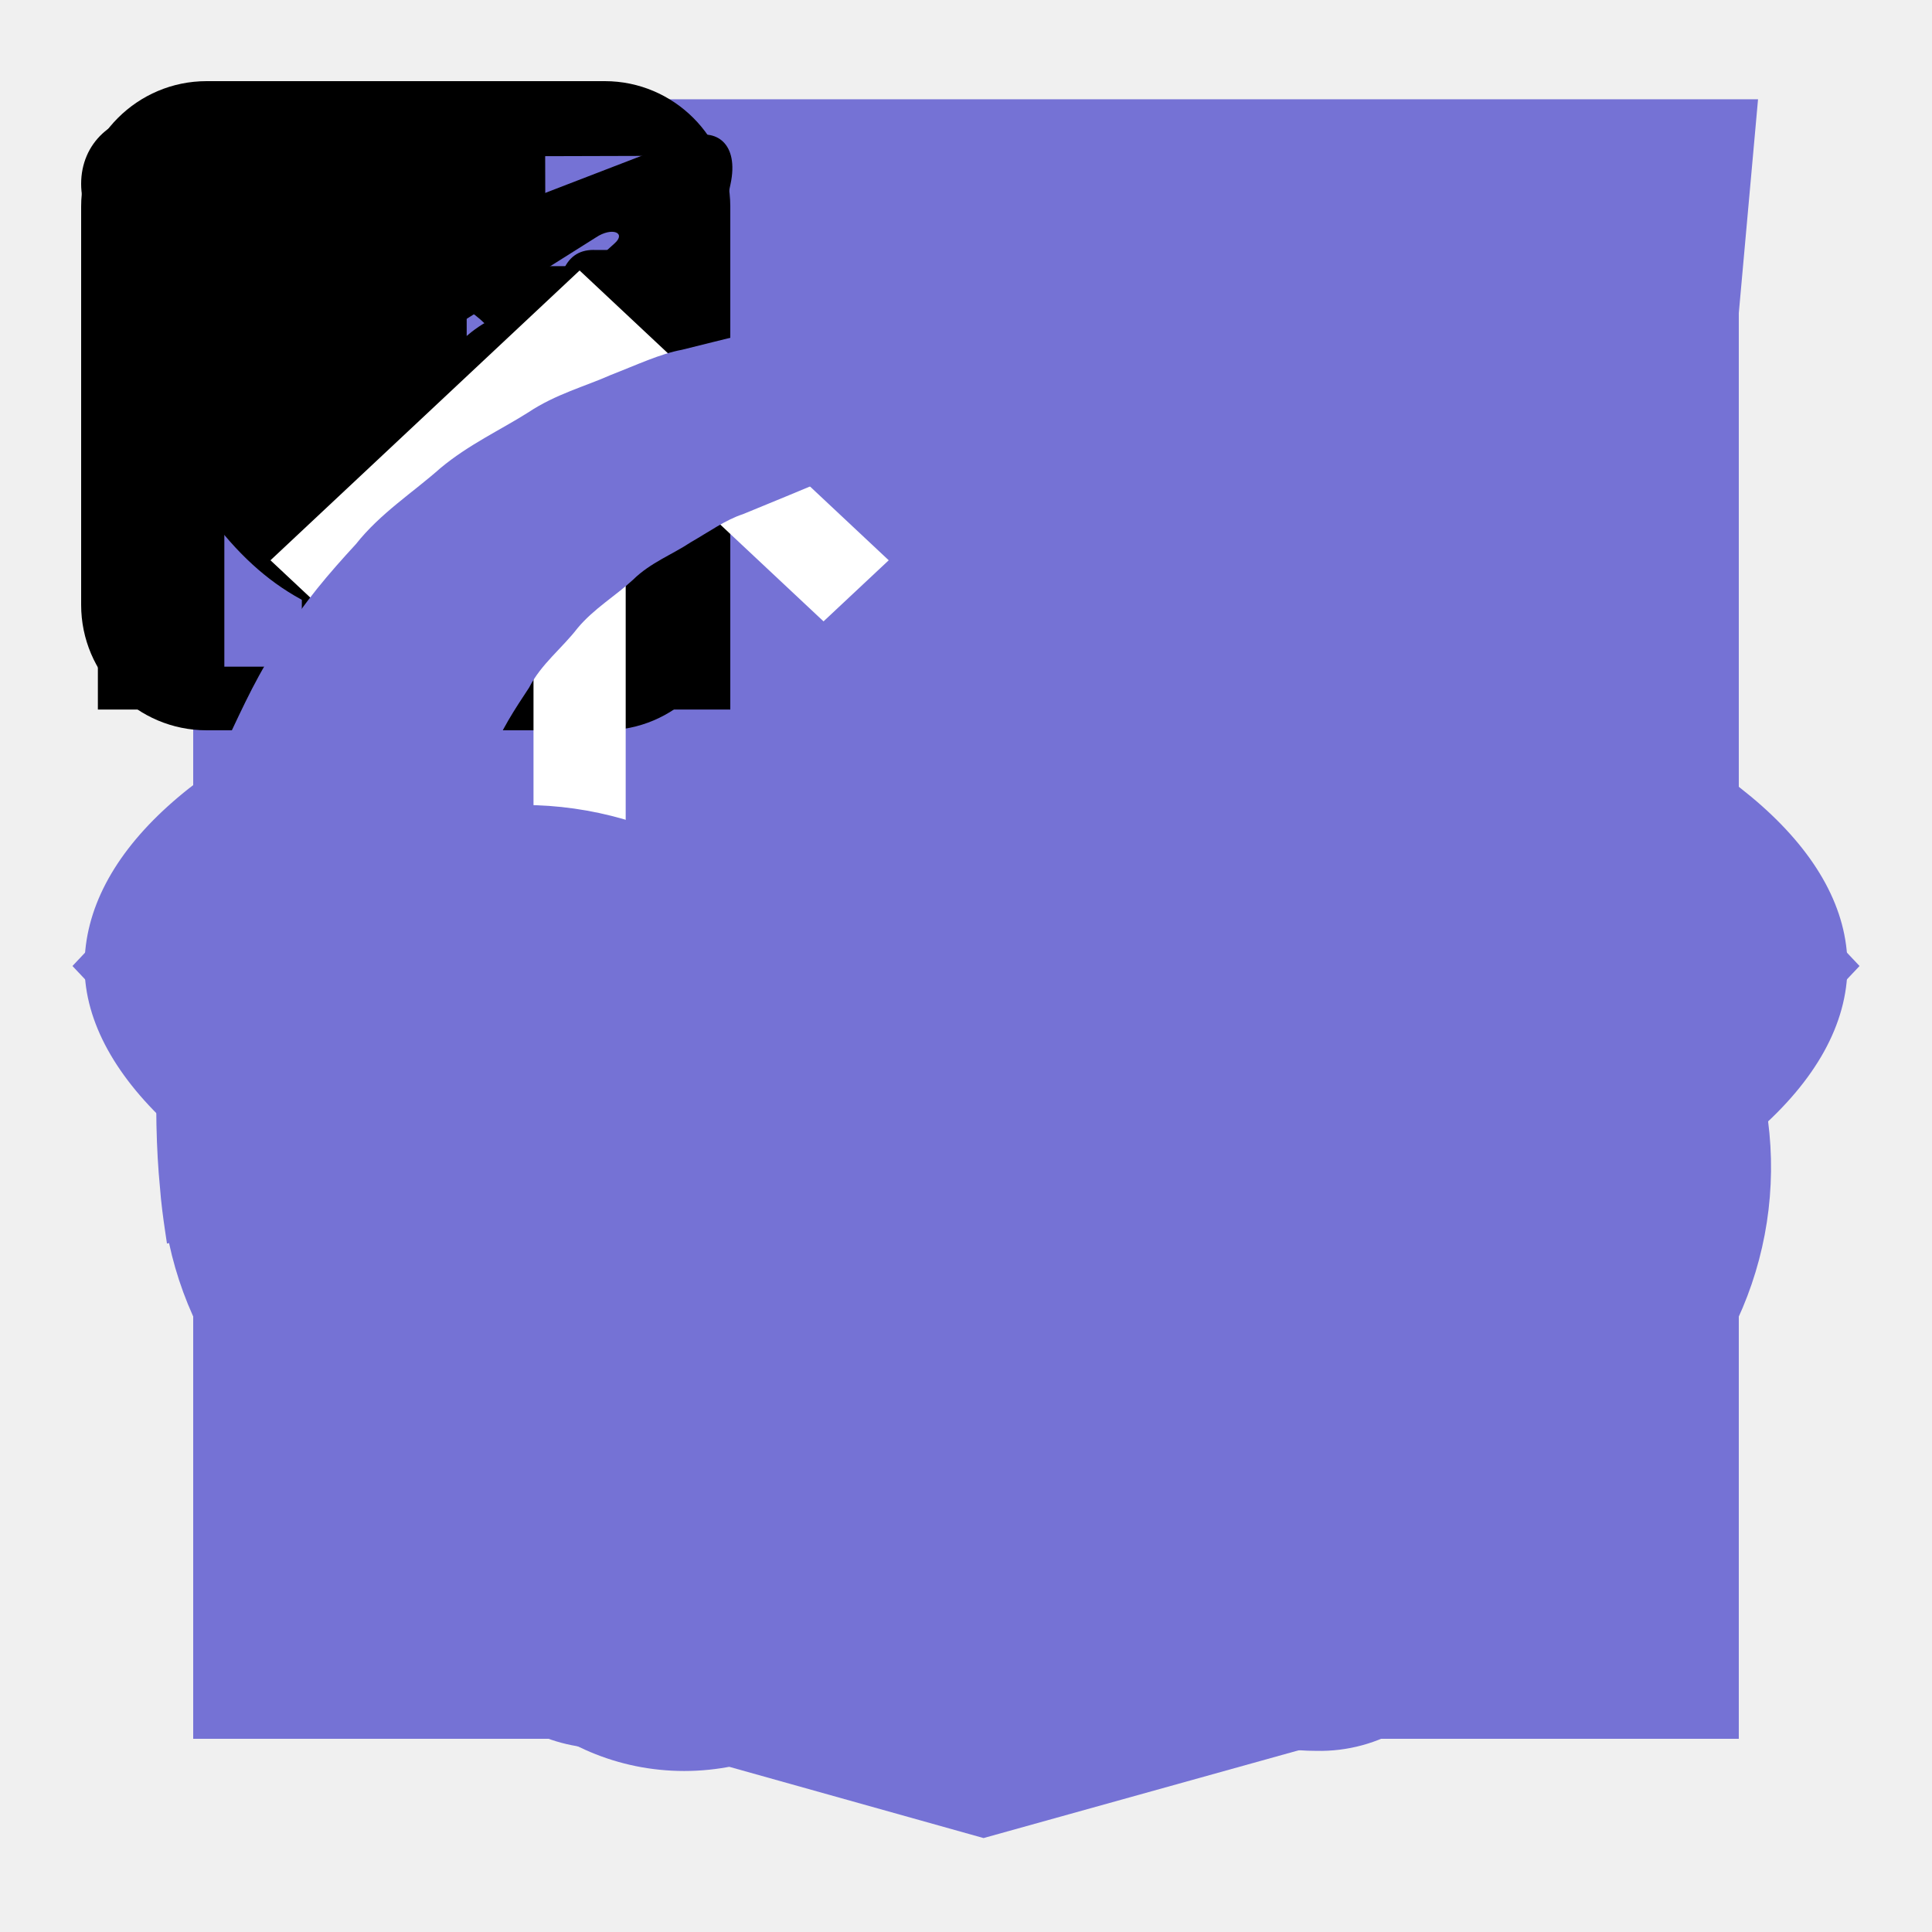
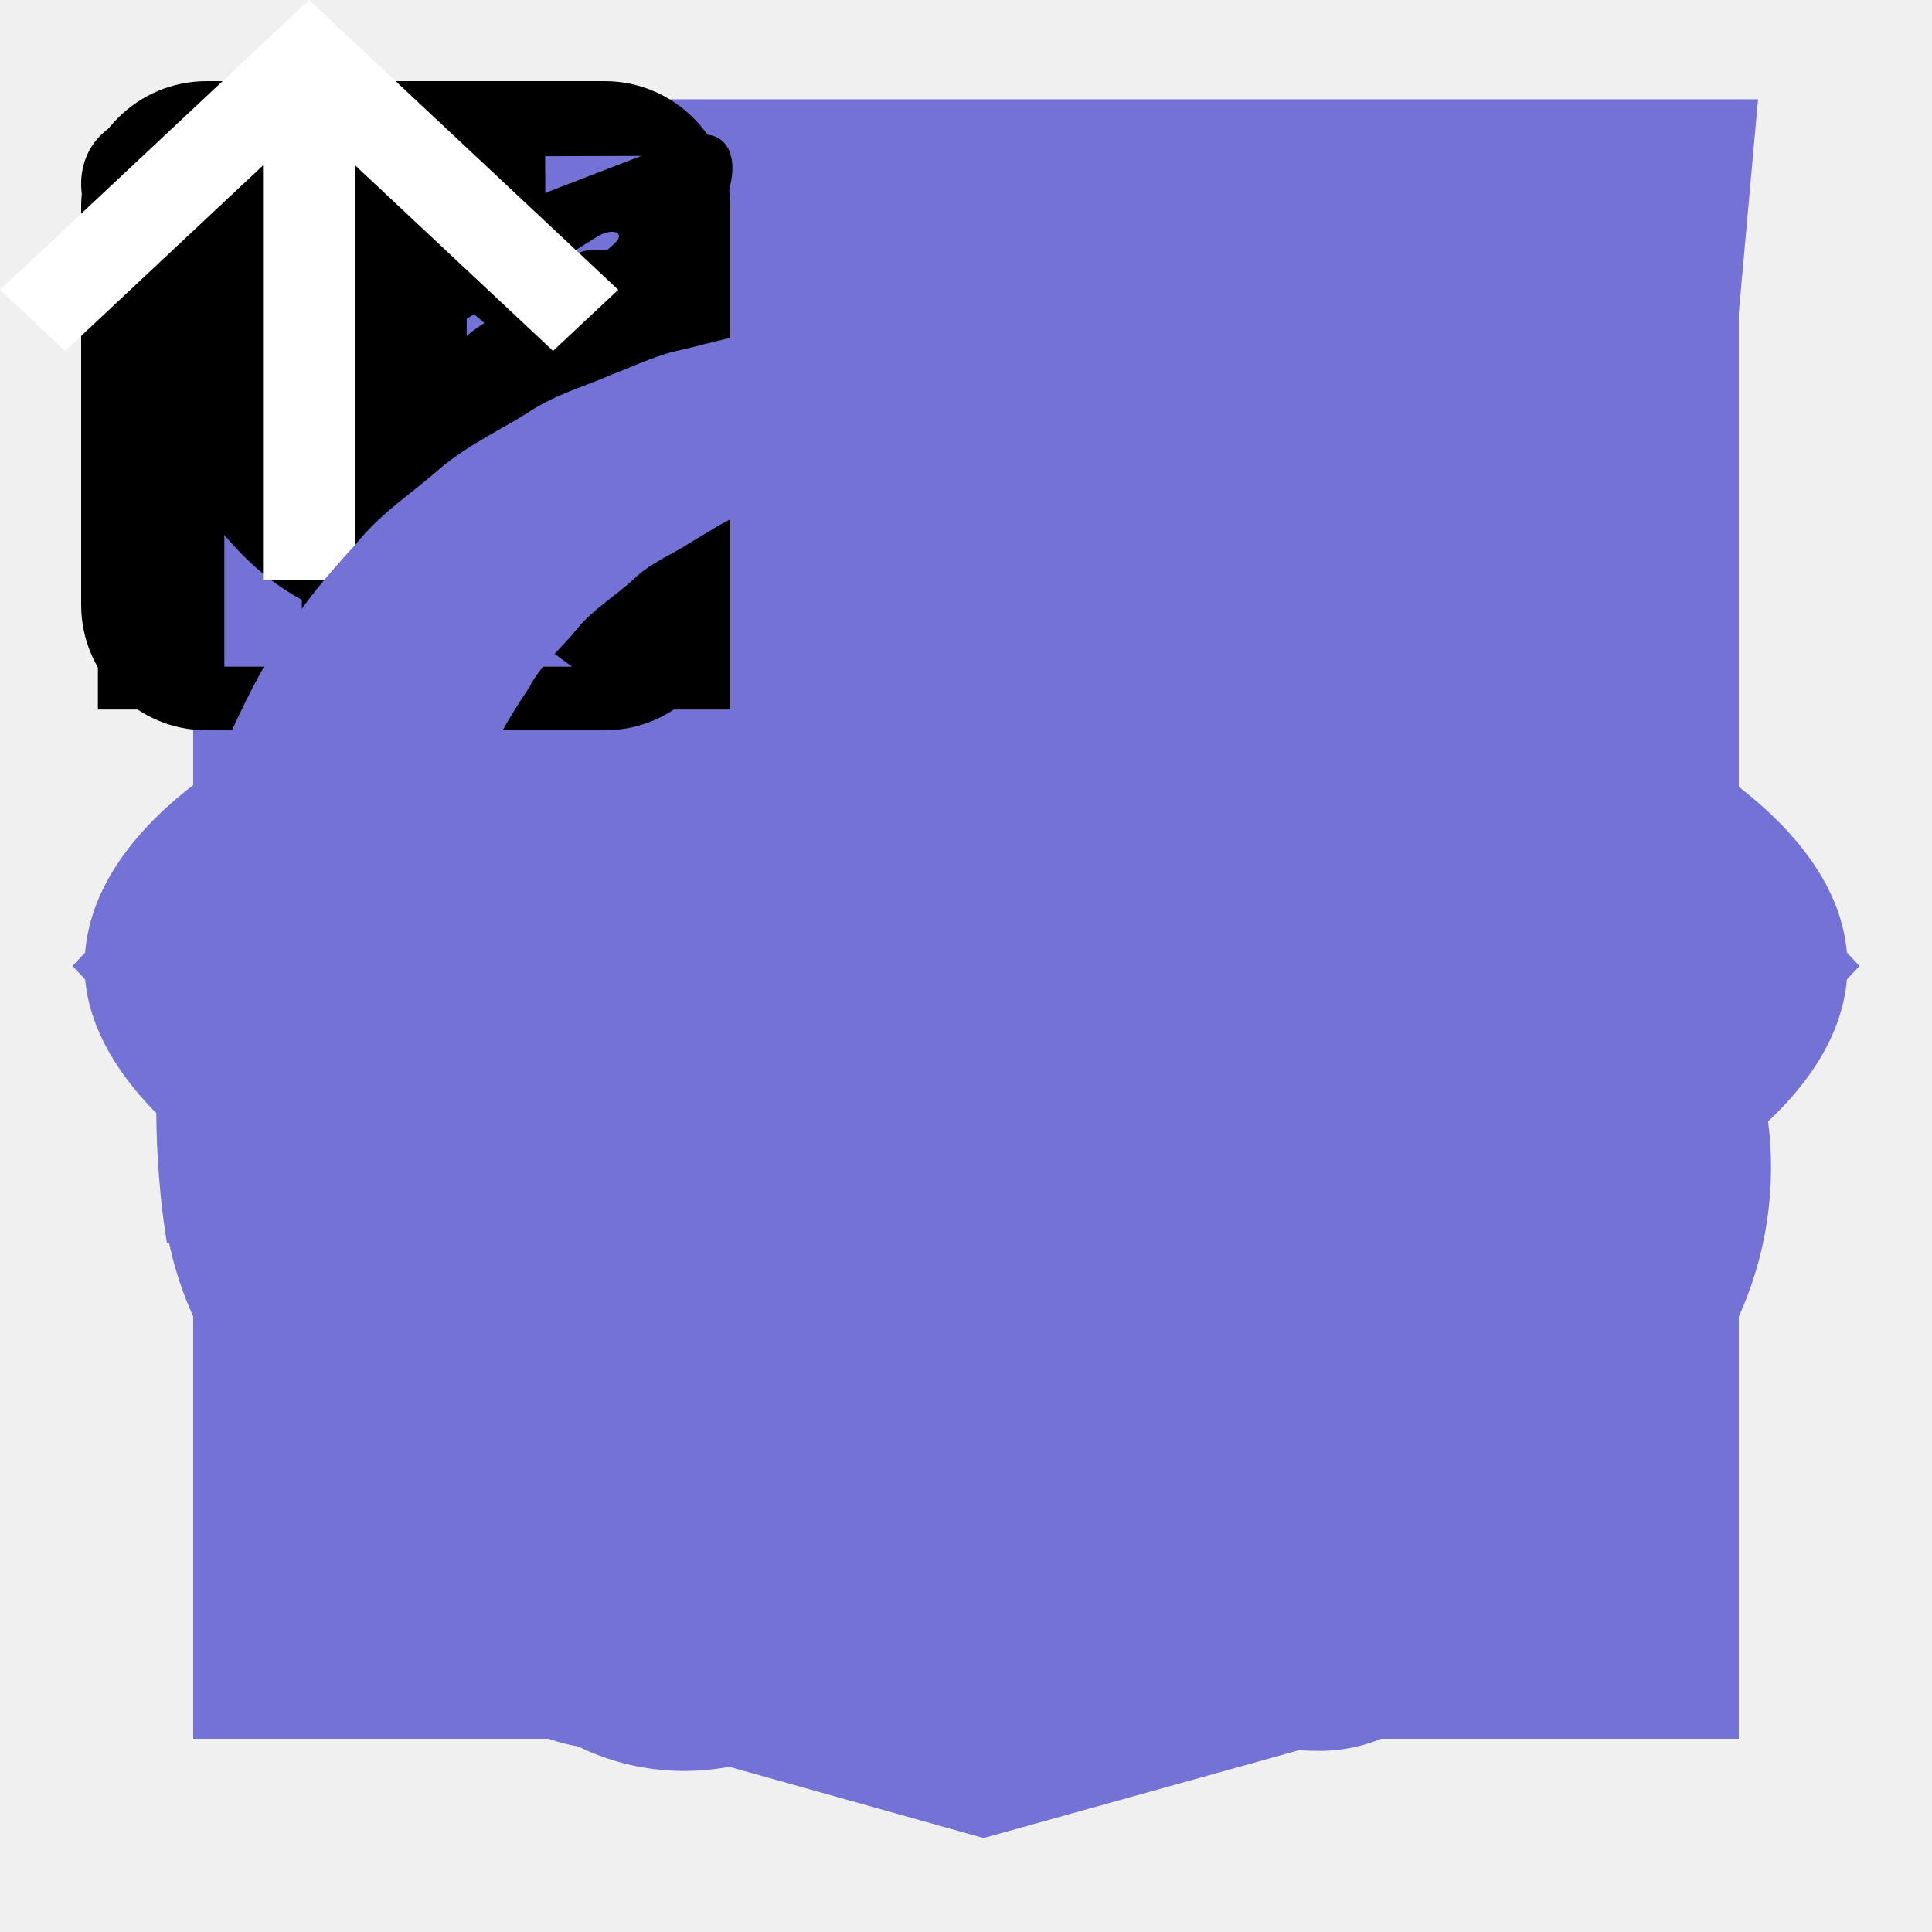
<svg xmlns="http://www.w3.org/2000/svg" width="50" height="50" viewBox="0 0 50 50" fill="none">
  <g id="code">
    <path fill-rule="evenodd" clip-rule="evenodd" d="M18.312 42.065L27.262 6.688L31.438 7.872L22.488 43.312L18.312 42.065Z" fill="#7572D5" />
    <path fill-rule="evenodd" clip-rule="evenodd" d="M13.502 12.688L16.562 15.928L7.995 25L16.562 34.072L13.502 37.312L1.875 25L13.502 12.688Z" fill="#7572D5" />
    <path fill-rule="evenodd" clip-rule="evenodd" d="M36.498 12.688L33.438 15.928L42.005 25L33.438 34.072L36.498 37.312L48.125 25L36.498 12.688Z" fill="#7572D5" />
  </g>
  <g id="css">
    <path d="M38.051 10.844L12.946 10.838L13.351 15.755L32.638 15.758L32.152 20.85H19.503L19.961 25.674H31.736L31.039 32.281L25.497 33.789L19.866 32.27L19.508 28.313H14.536L15.088 35.541L25.497 38.734L35.731 35.865L38.049 10.845L38.051 10.844ZM5.498 2.569H45.498L41.86 43L25.454 47.569L9.14 42.997L5.498 2.569Z" fill="#7572D5" />
  </g>
  <g id="react">
    <g clip-path="url(#clip0_20_1854)">
      <path d="M47.812 25C47.812 22.083 44.688 19.375 39.479 17.5L38.542 17.188V16.771C39.688 11.042 38.854 6.771 36.25 5.208C33.646 3.646 29.792 5.104 25.625 8.75L25 9.375L24.792 9.167H24.583C20.312 5.208 16.146 3.854 13.542 5.312C10.938 6.771 10.208 10.833 11.25 16.146C11.36 16.484 11.43 16.833 11.458 17.188L10.312 17.604C5.208 19.375 2.188 22.083 2.188 25C2.188 27.917 5.521 30.833 10.729 32.708L11.458 32.917C11.33 33.285 11.259 33.672 11.25 34.062C10.208 39.271 11.146 43.229 13.542 44.688C15.938 46.146 20.312 44.792 24.479 41.146L25.104 40.625L25.938 41.458C28.854 43.958 31.771 45.312 34.062 45.312C34.871 45.331 35.667 45.114 36.354 44.688C38.958 43.229 39.896 38.958 38.75 33.542V33.333C38.705 33.162 38.67 32.988 38.646 32.812H38.958C44.479 30.833 47.812 28.021 47.812 25ZM44.792 25C44.792 26.25 42.5 28.438 38.021 29.896H37.812C37.266 28.22 36.605 26.584 35.833 25C36.562 23.333 37.188 21.667 37.708 20.104L38.542 20.312C42.708 21.771 44.792 23.75 44.792 25ZM27.917 39.167L27.083 38.542C28.276 37.22 29.389 35.829 30.417 34.375L35.729 33.542C35.833 33.75 35.833 33.958 35.938 34.062C36.309 35.949 36.379 37.883 36.146 39.792C35.999 40.705 35.561 41.545 34.896 42.188C33.854 42.812 31.042 41.979 27.917 39.167ZM26.562 34.583L25.104 36.458L23.438 34.583H26.562ZM12.292 20C12.815 21.717 13.477 23.39 14.271 25C13.476 26.646 12.815 28.353 12.292 30.104L11.667 29.896C9.843 29.32 8.145 28.401 6.667 27.188C6.284 26.945 5.956 26.626 5.705 26.249C5.454 25.872 5.284 25.447 5.208 25C5.208 23.75 7.292 21.771 11.25 20.417L12.292 20ZM23.438 15.417L25 13.646L26.562 15.417H23.438ZM34.896 7.812C36.042 8.437 36.667 11.562 35.729 16.146C35.734 16.202 35.727 16.259 35.709 16.313C35.691 16.366 35.663 16.416 35.625 16.458L30.417 15.625C29.389 14.171 28.276 12.78 27.083 11.458L27.708 10.938C31.042 8.021 33.75 7.187 34.896 7.812ZM17.5 18.854L16.667 20.208L15.938 21.562C15.625 20.833 15.417 20.104 15.104 19.271L17.5 18.854ZM15.104 30.729C15.417 30 15.625 29.271 15.938 28.438L16.667 29.792L17.5 31.146L15.104 30.729ZM32.5 25C31.97 26.142 31.379 27.255 30.729 28.333C30.104 29.479 29.375 30.521 28.75 31.562H21.25C20.521 30.417 19.792 29.375 19.271 28.333C18.616 27.258 18.025 26.145 17.5 25C18.005 23.846 18.597 22.732 19.271 21.667C19.869 20.587 20.53 19.544 21.25 18.542C23.746 18.333 26.254 18.333 28.75 18.542C29.479 19.583 30.104 20.625 30.729 21.667C31.403 22.732 31.995 23.846 32.5 25ZM33.333 20.208L32.5 18.854L34.896 19.375C34.664 20.121 34.386 20.851 34.062 21.562L33.333 20.208ZM32.5 31.146L33.333 29.792L34.062 28.333L35 30.729L32.5 31.146ZM22.812 11.354H22.917L19.583 15.521L14.375 16.354C14.271 16.042 14.271 15.833 14.167 15.521C13.333 11.25 13.958 8.333 15 7.812C15.277 7.631 15.61 7.557 15.938 7.604C17.396 7.604 19.896 8.646 22.708 11.146L22.812 11.354ZM14.167 34.583C14.186 34.262 14.256 33.945 14.375 33.646L19.688 34.375C20.689 35.848 21.803 37.241 23.021 38.542L22.812 38.75L22.604 38.958C21.184 40.274 19.521 41.3 17.708 41.979C17.311 42.187 16.875 42.313 16.427 42.349C15.98 42.385 15.53 42.33 15.104 42.188C13.958 41.562 13.333 38.75 14.167 34.583Z" fill="#7572D5" />
      <path d="M25 20.417C24.089 20.396 23.193 20.647 22.426 21.138C21.659 21.629 21.055 22.337 20.692 23.173C20.329 24.008 20.223 24.933 20.388 25.828C20.553 26.724 20.981 27.551 21.618 28.202C22.255 28.854 23.071 29.301 23.963 29.486C24.855 29.672 25.781 29.587 26.625 29.243C27.468 28.9 28.191 28.313 28.699 27.557C29.207 26.801 29.479 25.911 29.479 25C29.48 23.802 29.011 22.652 28.174 21.795C27.337 20.939 26.197 20.444 25 20.417Z" fill="#7572D5" />
    </g>
    <defs>
      <clipPath id="clip0_20_1854">
        <rect width="50" height="50" fill="white" />
      </clipPath>
    </defs>
  </g>
  <g id="typescript">
    <path d="M5 25V45H45V5H5V25ZM37.235 23.407C38.252 23.66 39.025 24.112 39.737 24.848C40.105 25.242 40.652 25.958 40.695 26.132C40.708 26.182 38.968 27.348 37.915 28.003C37.877 28.028 37.723 27.863 37.553 27.61C37.037 26.86 36.498 26.537 35.673 26.48C34.46 26.397 33.68 27.032 33.687 28.092C33.676 28.352 33.734 28.611 33.857 28.842C34.123 29.393 34.62 29.725 36.173 30.397C39.038 31.63 40.263 32.442 41.025 33.597C41.875 34.885 42.067 36.943 41.488 38.473C40.855 40.137 39.28 41.267 37.063 41.64C36.378 41.762 34.753 41.743 34.017 41.61C32.41 41.323 30.887 40.53 29.947 39.488C29.578 39.083 28.86 38.022 28.905 37.947C28.923 37.92 29.088 37.818 29.272 37.712C29.452 37.61 30.123 37.222 30.758 36.853L31.908 36.187L32.15 36.543C32.487 37.057 33.222 37.762 33.667 37.997C34.943 38.67 36.695 38.575 37.558 37.8C37.732 37.654 37.869 37.469 37.96 37.261C38.05 37.053 38.092 36.827 38.08 36.6C38.08 36.137 38.022 35.933 37.78 35.583C37.47 35.14 36.835 34.767 35.032 33.983C32.968 33.095 32.08 32.543 31.267 31.667C30.759 31.088 30.384 30.405 30.168 29.667C30.017 29.102 29.978 27.685 30.098 27.115C30.523 25.12 32.028 23.732 34.2 23.318C34.905 23.185 36.543 23.235 37.235 23.407ZM27.845 25.077L27.858 26.715H22.65V41.508H18.967V26.715H13.763V25.108C13.763 24.218 13.782 23.475 13.807 23.458C13.827 23.432 16.995 23.418 20.835 23.425L27.827 23.445L27.845 25.077Z" fill="#7572D5" />
  </g>
  <g id="styledComponents">
    <path d="M37.259 6.25L36.989 7.65C36.571 10.302 36.722 11.061 37.868 12.045L38.975 12.955L37.829 18.03C37.144 21.059 36.304 23.597 35.771 24.431C35.313 25.15 34.78 26.21 34.664 26.779C34.473 27.459 33.825 28.143 32.833 28.748C31.958 29.242 30.238 30.566 29.02 31.629C28.047 32.499 27.377 33.033 27.013 33.262L25.823 34.196C25.442 34.805 25.225 35.295 25.142 35.667C25.059 36.05 25.106 36.304 25.229 36.49C25.348 36.669 25.553 36.795 25.834 36.874C26.167 36.951 26.51 36.979 26.851 36.956C27.622 36.904 28.386 36.769 29.128 36.555C29.381 36.487 29.579 36.422 29.752 36.365C30.019 36.039 30.635 35.424 31.727 34.353C34.625 31.515 35.731 29.961 34.589 30.38C34.167 30.53 34.358 30.151 35.082 29.392C36.61 27.914 37.486 25.68 39.317 18.675C40.766 13.144 40.766 13.066 41.833 13.066C42.334 13.066 43.75 13.152 43.75 13.152V6.25H40.499H37.259ZM24.422 18.081C23.369 18.073 21.106 19.666 14.33 25.161C14.038 25.852 14.013 26.328 14.146 26.636C14.233 26.847 14.392 26.994 14.611 27.101C14.828 27.209 15.109 27.273 15.419 27.298C16.035 27.352 16.763 27.255 17.35 27.141L17.747 27.051C17.883 26.87 18.061 26.725 18.266 26.629C18.684 26.4 20.439 24.81 22.194 23.106C25.283 19.999 26.007 18.596 24.75 18.142C24.646 18.101 24.533 18.08 24.422 18.081ZM32.336 20.239C31.41 20.264 29.741 21.331 26.883 23.597C25.449 24.753 24.541 25.376 24.054 25.505L22.165 26.987C21.455 28.275 21.351 29.074 21.538 29.514C21.585 29.622 21.653 29.721 21.739 29.803C21.824 29.886 21.925 29.95 22.036 29.994C22.311 30.102 22.605 30.156 22.901 30.155C23.608 30.147 24.311 30.045 24.991 29.85C25.345 29.756 25.695 29.646 26.04 29.521L26.144 29.478L26.335 29.378C26.696 28.916 27.525 28.046 28.563 27.044C31.842 23.901 33.518 21.667 33.176 20.833C33.021 20.429 32.754 20.225 32.336 20.239ZM23.6 24.105C23.333 24.134 22.735 24.592 21.657 25.53C20.1 26.897 18.403 27.685 17.815 27.334C17.679 27.364 17.542 27.393 17.404 27.42C16.806 27.538 16.06 27.635 15.393 27.581C15.079 27.562 14.771 27.485 14.485 27.355C14.215 27.233 14 27.016 13.88 26.747C13.746 26.425 13.746 26.024 13.898 25.512L11.555 27.423L6.254 31.78V38.842L23.625 25.251C23.622 25.102 23.641 24.953 23.683 24.81C23.816 24.331 23.809 24.087 23.6 24.109V24.105ZM31.075 26.392C30.811 26.392 30.372 26.761 29.669 27.502C28.714 28.515 27.211 29.496 26.415 29.696L26.292 29.761C26.161 29.814 26.029 29.865 25.896 29.911C25.679 29.983 25.398 30.069 25.074 30.155C24.425 30.33 23.618 30.491 22.897 30.473C22.557 30.473 22.221 30.407 21.906 30.28C21.609 30.159 21.372 29.927 21.243 29.636C21.034 29.138 21.117 28.44 21.574 27.448L6.25 39.437V43.75H12.982L27.262 32.61C27.633 32.202 28.191 31.644 28.945 30.946C30.963 29.088 31.421 28.447 31.421 27.499C31.421 26.761 31.338 26.389 31.075 26.389V26.392ZM34.473 33.373L33.251 34.583C32.567 35.227 31.345 36.022 30.509 36.362L30.343 36.433L30.332 36.451L30.296 36.487C30.264 36.512 30.249 36.516 30.224 36.526C29.89 36.652 29.551 36.763 29.208 36.859C28.444 37.08 27.659 37.218 26.865 37.271C26.49 37.295 26.113 37.262 25.748 37.174C25.431 37.105 25.151 36.921 24.962 36.659C24.789 36.394 24.739 36.039 24.836 35.603C24.913 35.292 25.028 34.991 25.178 34.708L13.656 43.75H28.981L30.811 41.667C33.327 38.753 34.473 36.669 34.473 34.887V33.373Z" fill="#7572D5" />
  </g>
  <g id="figma">
    <path d="M17.708 4.167C14.257 4.167 11.458 6.965 11.458 10.417C11.458 13.868 14.257 16.667 17.708 16.667H32.292C35.743 16.667 38.542 13.868 38.542 10.417C38.542 6.965 35.743 4.167 32.292 4.167H17.708Z" fill="#7572D5" />
    <path d="M32.292 18.75C28.84 18.75 26.042 21.548 26.042 25C26.042 28.452 28.84 31.25 32.292 31.25C35.744 31.25 38.542 28.452 38.542 25C38.542 21.548 35.744 18.75 32.292 18.75Z" fill="#7572D5" />
    <path d="M11.458 25C11.458 21.548 14.257 18.75 17.708 18.75H23.958V31.25H17.708C14.257 31.25 11.458 28.452 11.458 25Z" fill="#7572D5" />
    <path d="M17.708 33.333C14.257 33.333 11.458 36.132 11.458 39.583C11.458 43.035 14.257 45.833 17.708 45.833C21.16 45.833 23.958 43.035 23.958 39.583V33.333H17.708Z" fill="#7572D5" />
  </g>
  <g id="instagram">
    <path d="M15.652 2.1H5.348C3.557 2.1 2.1 3.556 2.1 5.347V8.778V15.653C2.1 17.444 3.557 18.9 5.348 18.9H15.652C17.443 18.9 18.9 17.444 18.9 15.653V8.771V5.341C18.893 3.556 17.437 2.1 15.652 2.1ZM16.583 4.035H16.957V4.403V6.882L14.116 6.889L14.109 4.042L16.583 4.035ZM8.098 8.771C8.636 8.03 9.509 7.538 10.493 7.538C11.478 7.538 12.351 8.024 12.889 8.771C13.243 9.257 13.447 9.854 13.447 10.497C13.447 12.124 12.121 13.455 10.487 13.455C8.853 13.455 7.54 12.124 7.54 10.497C7.54 9.854 7.75 9.257 8.098 8.771ZM17.259 15.646C17.259 16.532 16.538 17.253 15.652 17.253H5.348C4.463 17.253 3.741 16.532 3.741 15.646V8.771H6.247C6.031 9.303 5.906 9.887 5.906 10.497C5.906 13.029 7.967 15.089 10.5 15.089C13.033 15.089 15.094 13.029 15.094 10.497C15.094 9.887 14.969 9.303 14.752 8.771H17.259V15.646Z" fill="currentColor" />
  </g>
  <g id="telegram">
    <path d="M18.906 4.764L16.37 16.721C16.179 17.564 15.68 17.774 14.972 17.377L11.108 14.53L9.245 16.323C9.038 16.53 8.866 16.702 8.468 16.702L8.746 12.768L15.905 6.299C16.217 6.022 15.838 5.867 15.422 6.145L6.571 11.719L2.76 10.526C1.932 10.267 1.917 9.697 2.933 9.299L17.837 3.557C18.527 3.299 19.131 3.71 18.906 4.764Z" fill="currentColor" />
  </g>
  <g id="vk">
    <path d="M18.17 13.994C17.804 13.539 17.388 13.131 16.986 12.737C16.843 12.597 16.695 12.452 16.553 12.308C16.144 11.893 16.129 11.738 16.453 11.267C16.677 10.942 16.915 10.617 17.144 10.303C17.353 10.018 17.568 9.724 17.775 9.428L17.817 9.367C18.212 8.801 18.62 8.216 18.837 7.51C18.894 7.324 18.953 7.05 18.817 6.82C18.682 6.591 18.419 6.522 18.234 6.489C18.142 6.473 18.051 6.471 17.966 6.471L15.381 6.469L15.36 6.468C14.969 6.468 14.705 6.659 14.554 7.052C14.41 7.427 14.252 7.827 14.071 8.207C13.712 8.963 13.255 9.834 12.595 10.561L12.567 10.592C12.489 10.679 12.4 10.777 12.336 10.777C12.326 10.777 12.315 10.775 12.303 10.771C12.166 10.716 12.074 10.373 12.079 10.213C12.079 10.211 12.079 10.209 12.079 10.206L12.077 7.111C12.077 7.1 12.076 7.089 12.075 7.078C12.009 6.575 11.863 6.262 11.313 6.15C11.298 6.147 11.283 6.146 11.268 6.146H8.581C8.143 6.146 7.901 6.33 7.675 6.606C7.613 6.68 7.486 6.834 7.549 7.02C7.613 7.209 7.821 7.25 7.889 7.263C8.225 7.329 8.415 7.542 8.468 7.915C8.562 8.561 8.574 9.251 8.505 10.087C8.485 10.319 8.447 10.498 8.385 10.651C8.37 10.687 8.318 10.804 8.266 10.804C8.249 10.804 8.201 10.797 8.112 10.734C7.904 10.586 7.751 10.375 7.574 10.114C6.969 9.228 6.461 8.252 6.021 7.129C5.858 6.716 5.553 6.485 5.163 6.478C4.734 6.471 4.345 6.468 3.974 6.468C3.569 6.468 3.193 6.472 2.826 6.48C2.512 6.486 2.295 6.583 2.181 6.77C2.066 6.957 2.074 7.203 2.203 7.5C3.237 9.883 4.175 11.615 5.243 13.117C5.992 14.168 6.743 14.896 7.607 15.407C8.517 15.946 9.536 16.208 10.724 16.208C10.858 16.208 10.998 16.205 11.138 16.198C11.828 16.163 12.084 15.904 12.116 15.208C12.132 14.852 12.169 14.479 12.338 14.161C12.444 13.961 12.544 13.961 12.576 13.961C12.639 13.961 12.717 13.991 12.801 14.047C12.951 14.148 13.08 14.284 13.186 14.403C13.285 14.516 13.383 14.63 13.482 14.745C13.694 14.991 13.913 15.246 14.143 15.487C14.645 16.016 15.197 16.249 15.832 16.198H18.202C18.207 16.198 18.212 16.198 18.218 16.198C18.454 16.182 18.658 16.046 18.779 15.825C18.928 15.552 18.925 15.204 18.771 14.893C18.596 14.541 18.369 14.241 18.17 13.994Z" fill="currentColor" />
  </g>
  <g id="linkedin">
    <path d="M5.806 7.886H2.533V18.363H5.806V7.886Z" fill="currentColor" />
    <path d="M4.101 2.94C2.894 2.94 2.1 3.721 2.1 4.757C2.1 5.774 2.868 6.574 4.055 6.574H4.081C5.314 6.574 6.082 5.768 6.075 4.757C6.049 3.721 5.308 2.94 4.101 2.94Z" fill="currentColor" />
    <path d="M14.748 7.788C12.871 7.788 11.697 8.811 11.481 9.533V7.886H7.801C7.847 8.759 7.801 18.363 7.801 18.363H11.481V12.701C11.481 12.38 11.468 12.065 11.559 11.842C11.809 11.212 12.353 10.556 13.331 10.556C14.61 10.556 15.187 11.527 15.187 12.944V18.363H18.9V12.537C18.9 9.297 17.076 7.788 14.748 7.788Z" fill="currentColor" />
  </g>
-   <g>
-     <path d="M13.807 11.281V22H16.193V11.281L21.313 16.081L23 14.5L15 7L7 14.5L8.687 16.081L13.807 11.281Z" fill="white" />
+   <g id="arrowGoTop">
+     <path d="M6.807 4.281V15H9.193V4.281L14.313 9.081L16 7.5L8 0L0 7.5L1.687 9.081L6.807 4.281Z" fill="white" />
  </g>
  <g id="quote">
    <path d="M13.542 20.833C13.077 20.833 12.631 20.904 12.188 20.969C12.331 20.485 12.479 19.994 12.717 19.552C12.954 18.91 13.325 18.354 13.694 17.794C14.002 17.188 14.546 16.777 14.946 16.258C15.365 15.754 15.935 15.419 16.387 15C16.831 14.562 17.413 14.344 17.875 14.035C18.358 13.758 18.779 13.452 19.229 13.306L20.352 12.844L21.34 12.433L20.329 8.396L19.085 8.696C18.688 8.796 18.202 8.912 17.65 9.052C17.085 9.156 16.483 9.442 15.812 9.702C15.15 9.998 14.383 10.198 13.671 10.673C12.954 11.127 12.127 11.506 11.398 12.115C10.692 12.742 9.84 13.285 9.21 14.083C8.523 14.829 7.844 15.613 7.317 16.504C6.706 17.354 6.292 18.288 5.854 19.21C5.458 20.133 5.14 21.077 4.879 21.994C4.385 23.831 4.165 25.577 4.079 27.071C4.008 28.567 4.05 29.81 4.138 30.71C4.169 31.135 4.227 31.548 4.269 31.833L4.321 32.183L4.375 32.171C4.746 33.902 5.599 35.492 6.835 36.759C8.072 38.025 9.642 38.915 11.364 39.327C13.085 39.738 14.888 39.654 16.564 39.083C18.24 38.512 19.72 37.479 20.832 36.103C21.945 34.726 22.646 33.063 22.853 31.305C23.06 29.547 22.765 27.766 22.002 26.169C21.24 24.571 20.04 23.223 18.543 22.278C17.046 21.334 15.312 20.833 13.542 20.833ZM36.458 20.833C35.994 20.833 35.548 20.904 35.104 20.969C35.248 20.485 35.396 19.994 35.633 19.552C35.871 18.91 36.242 18.354 36.61 17.794C36.919 17.188 37.462 16.777 37.862 16.258C38.281 15.754 38.852 15.419 39.304 15C39.748 14.562 40.329 14.344 40.792 14.035C41.275 13.758 41.696 13.452 42.146 13.306L43.269 12.844L44.256 12.433L43.246 8.396L42.002 8.696C41.604 8.796 41.119 8.912 40.567 9.052C40.002 9.156 39.4 9.442 38.729 9.702C38.069 10 37.3 10.198 36.587 10.675C35.871 11.129 35.044 11.508 34.315 12.117C33.608 12.744 32.756 13.287 32.127 14.083C31.44 14.829 30.76 15.613 30.233 16.504C29.623 17.354 29.208 18.288 28.771 19.21C28.375 20.133 28.056 21.077 27.796 21.994C27.302 23.831 27.081 25.577 26.996 27.071C26.925 28.567 26.967 29.81 27.054 30.71C27.085 31.135 27.144 31.548 27.185 31.833L27.238 32.183L27.292 32.171C27.662 33.902 28.515 35.492 29.752 36.759C30.989 38.025 32.559 38.915 34.281 39.327C36.002 39.738 37.805 39.654 39.481 39.083C41.156 38.512 42.636 37.479 43.749 36.103C44.862 34.726 45.563 33.063 45.77 31.305C45.977 29.547 45.682 27.766 44.919 26.169C44.156 24.571 42.957 23.223 41.46 22.278C39.962 21.334 38.228 20.833 36.458 20.833Z" fill="#7572D5" />
  </g>
</svg>
